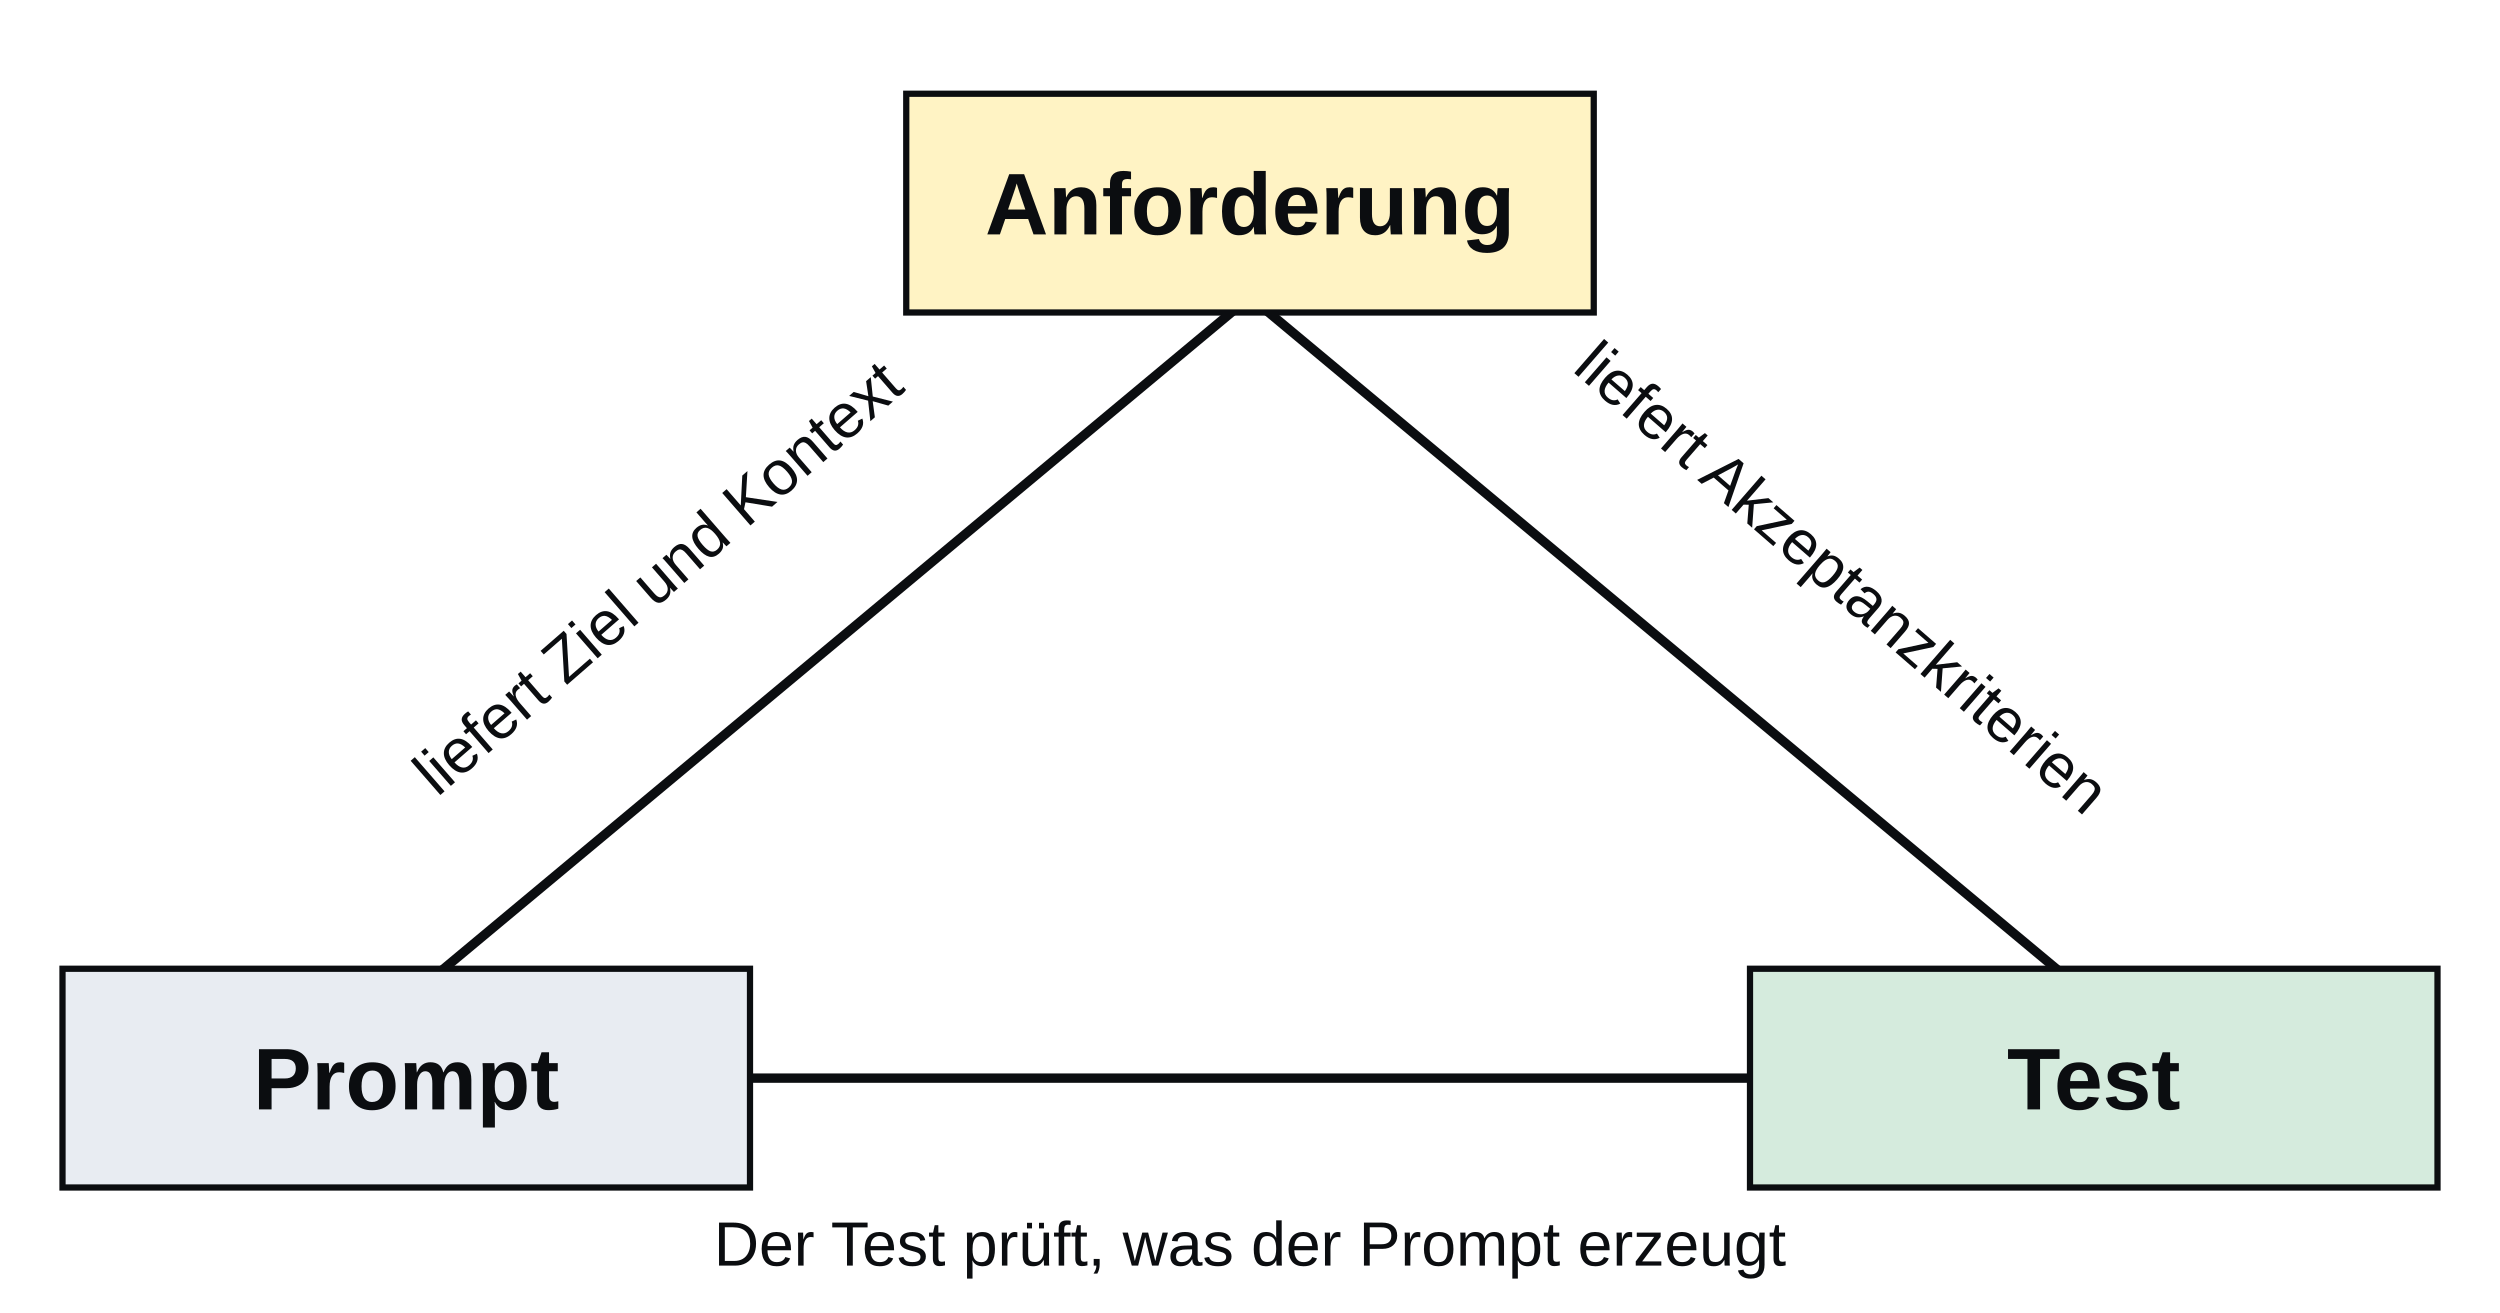
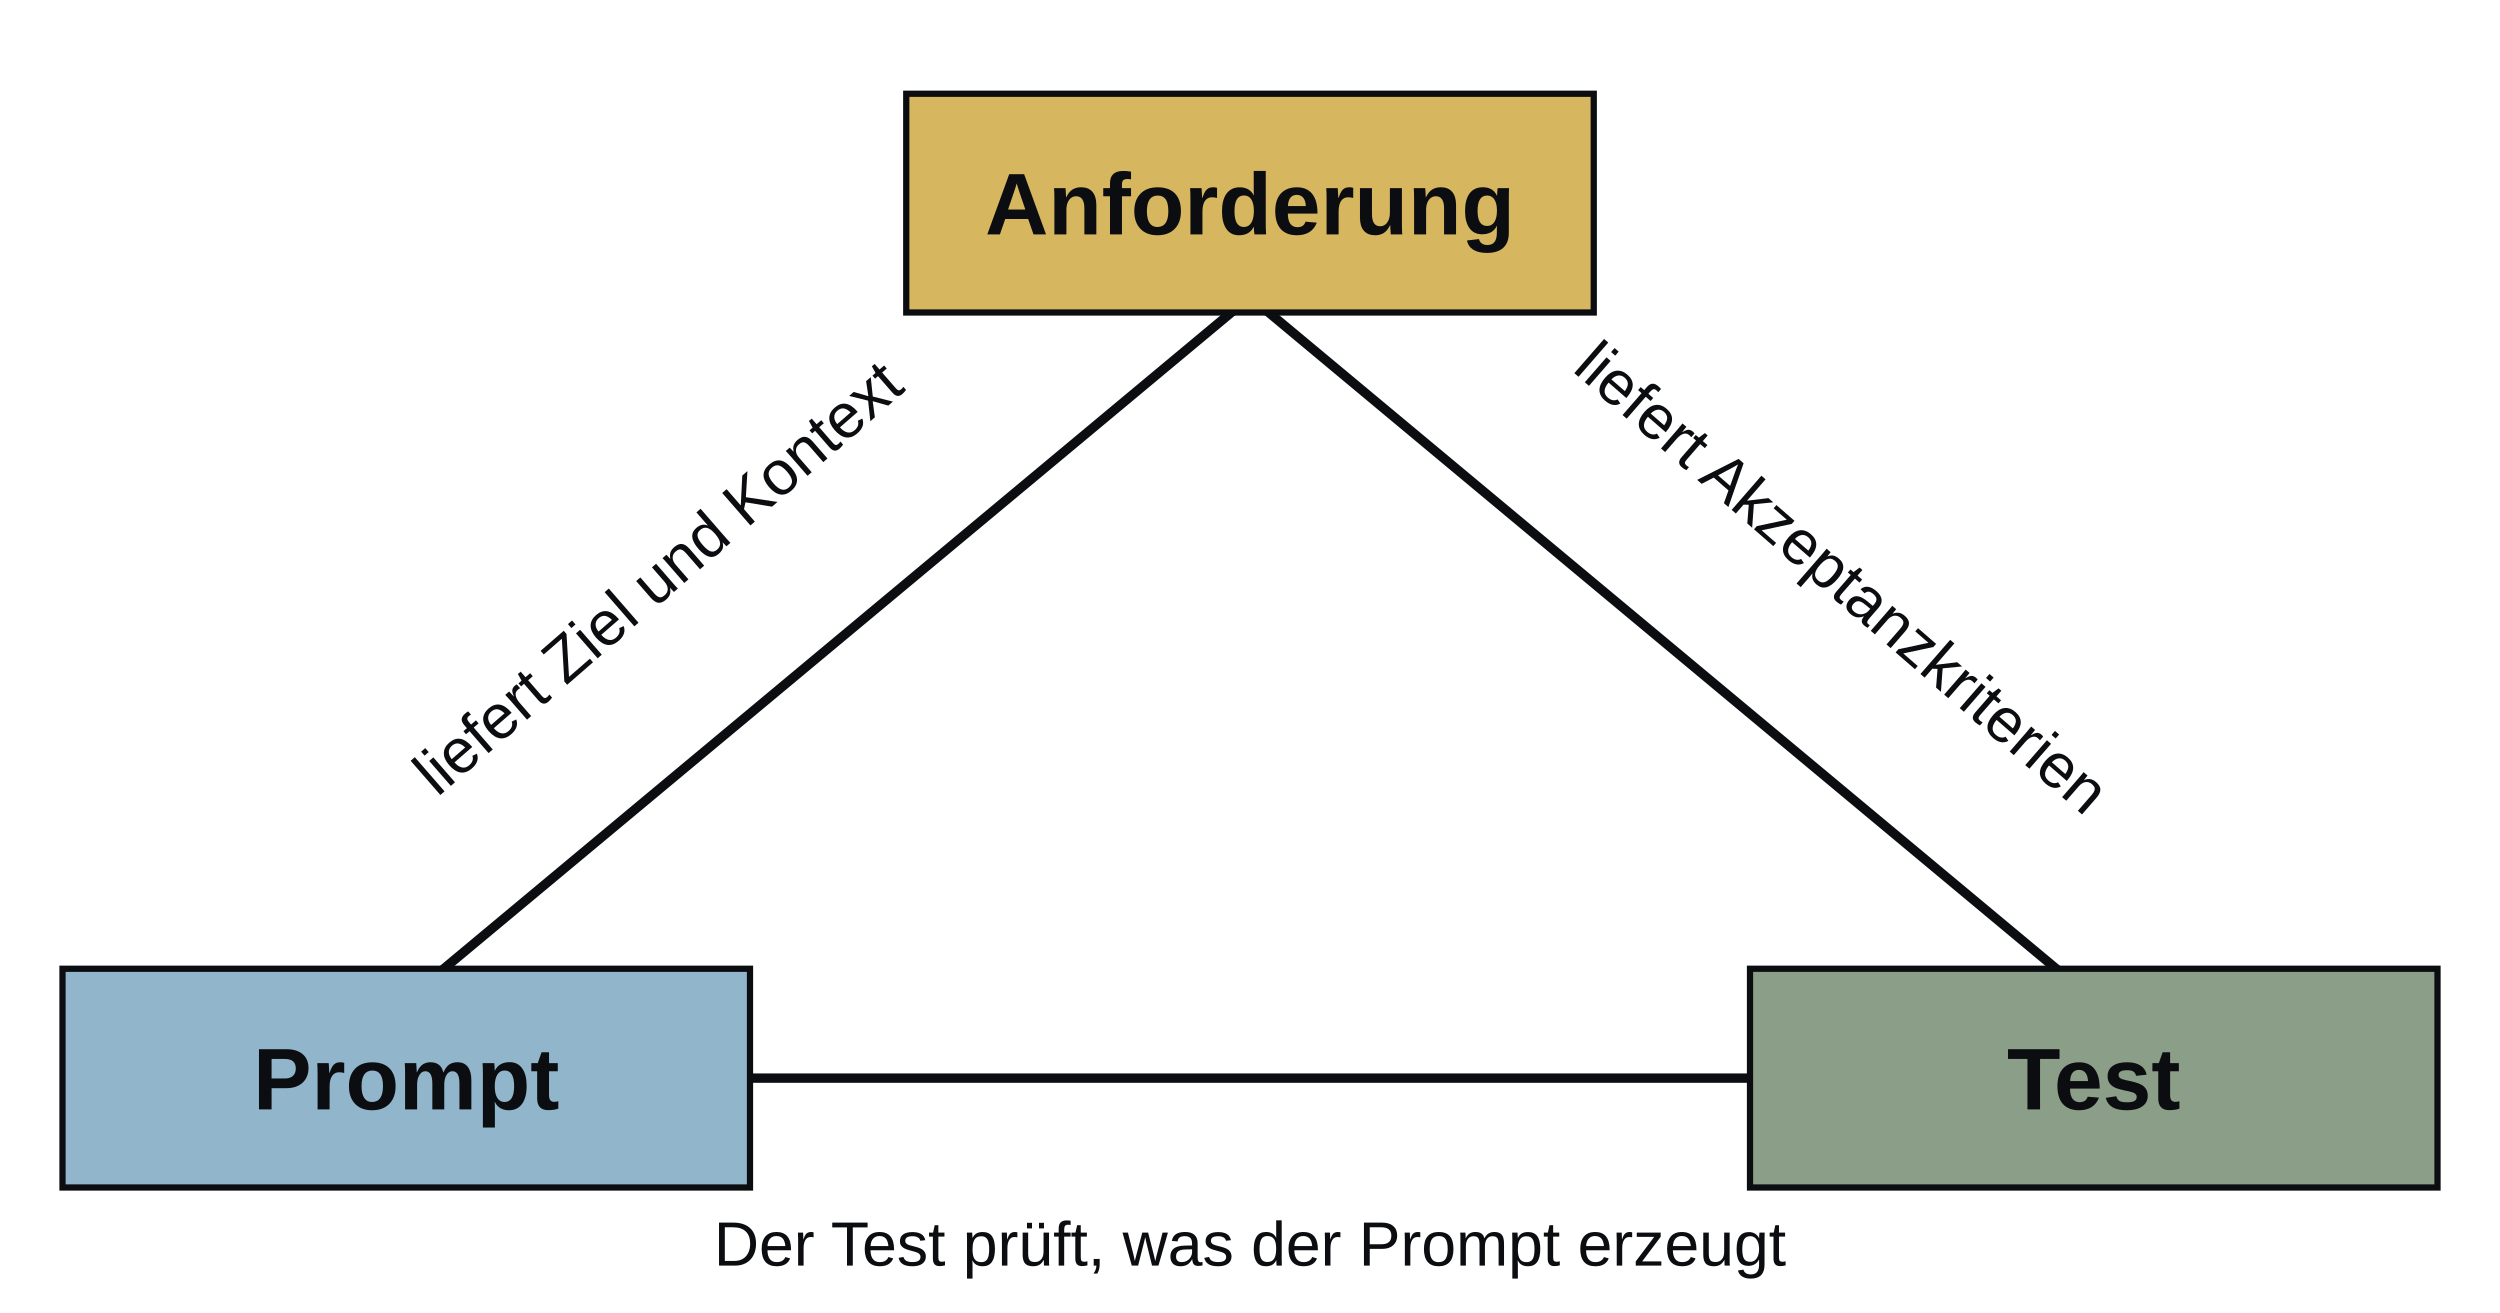
<svg xmlns="http://www.w3.org/2000/svg" viewBox="0 0 800 420" font-family="DINPro, Arial, sans-serif" width="800" height="420">
  <g stroke="#0B0D10" stroke-width="3" fill="none">
    <path d="M400,95 L130,320" />
    <path d="M400,95 L670,320" />
    <path d="M240,345 L560,345" />
  </g>
  <g stroke="#0B0D10" stroke-width="2">
-     <rect x="290" y="30" width="220" height="70" fill="#FFF3C4" />
-     <rect x="20" y="310" width="220" height="70" fill="#E8ECF2" />
-     <rect x="560" y="310" width="220" height="70" fill="#D5EBDD" />
+     <rect x="290" y="30" width="220" height="70" fill="#D6B65E" />
+     <rect x="20" y="310" width="220" height="70" fill="#91B5CB" />
+     <rect x="560" y="310" width="220" height="70" fill="#8B9E87" />
  </g>
  <g font-size="28" font-weight="bold" text-anchor="middle" fill="#0B0D10" style="font-variant-ligatures:none">
    <text x="400" y="75">Anforderung</text>
    <text x="130" y="355">Prompt</text>
    <text x="670" y="355">Test</text>
  </g>
  <g font-size="20" text-anchor="middle" fill="#0B0D10" style="font-variant-ligatures:none">
    <text x="215" y="190" transform="rotate(-41 215 190)">liefert Ziel und Kontext</text>
    <text x="585" y="190" transform="rotate(41 585 190)">liefert Akzeptanzkriterien</text>
    <text x="400" y="405">Der Test prüft, was der Prompt erzeugt</text>
  </g>
</svg>
